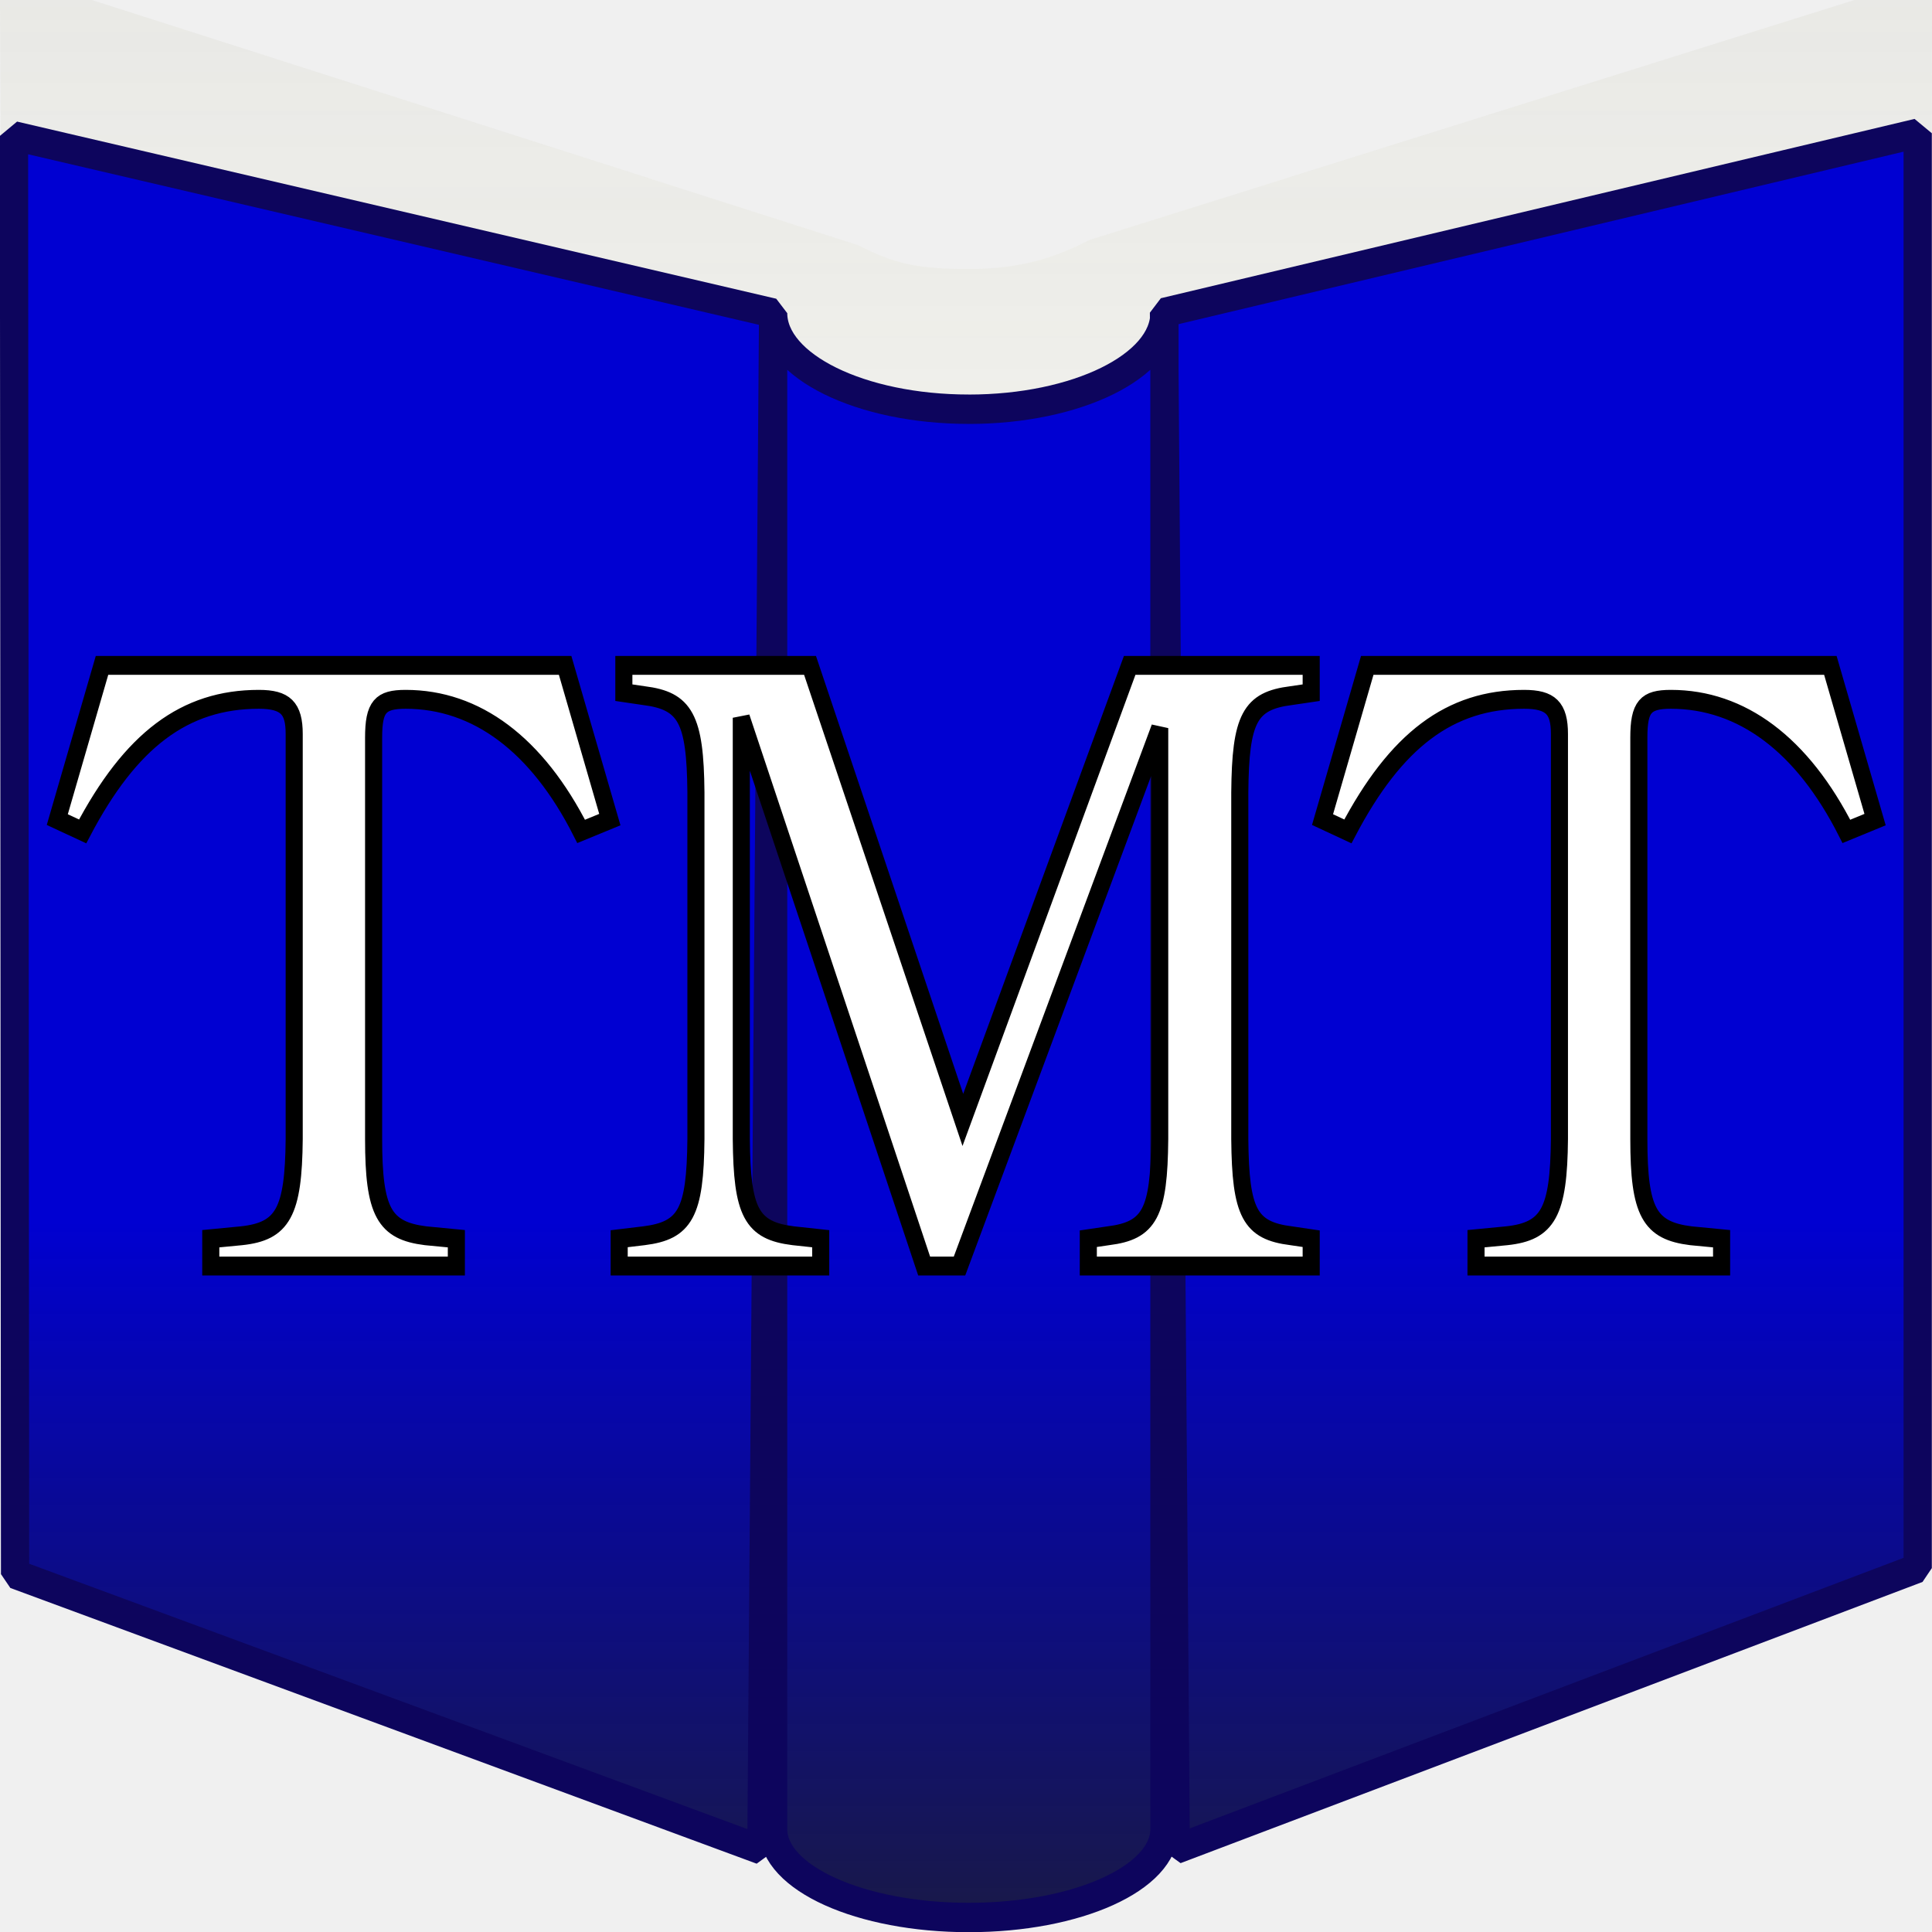
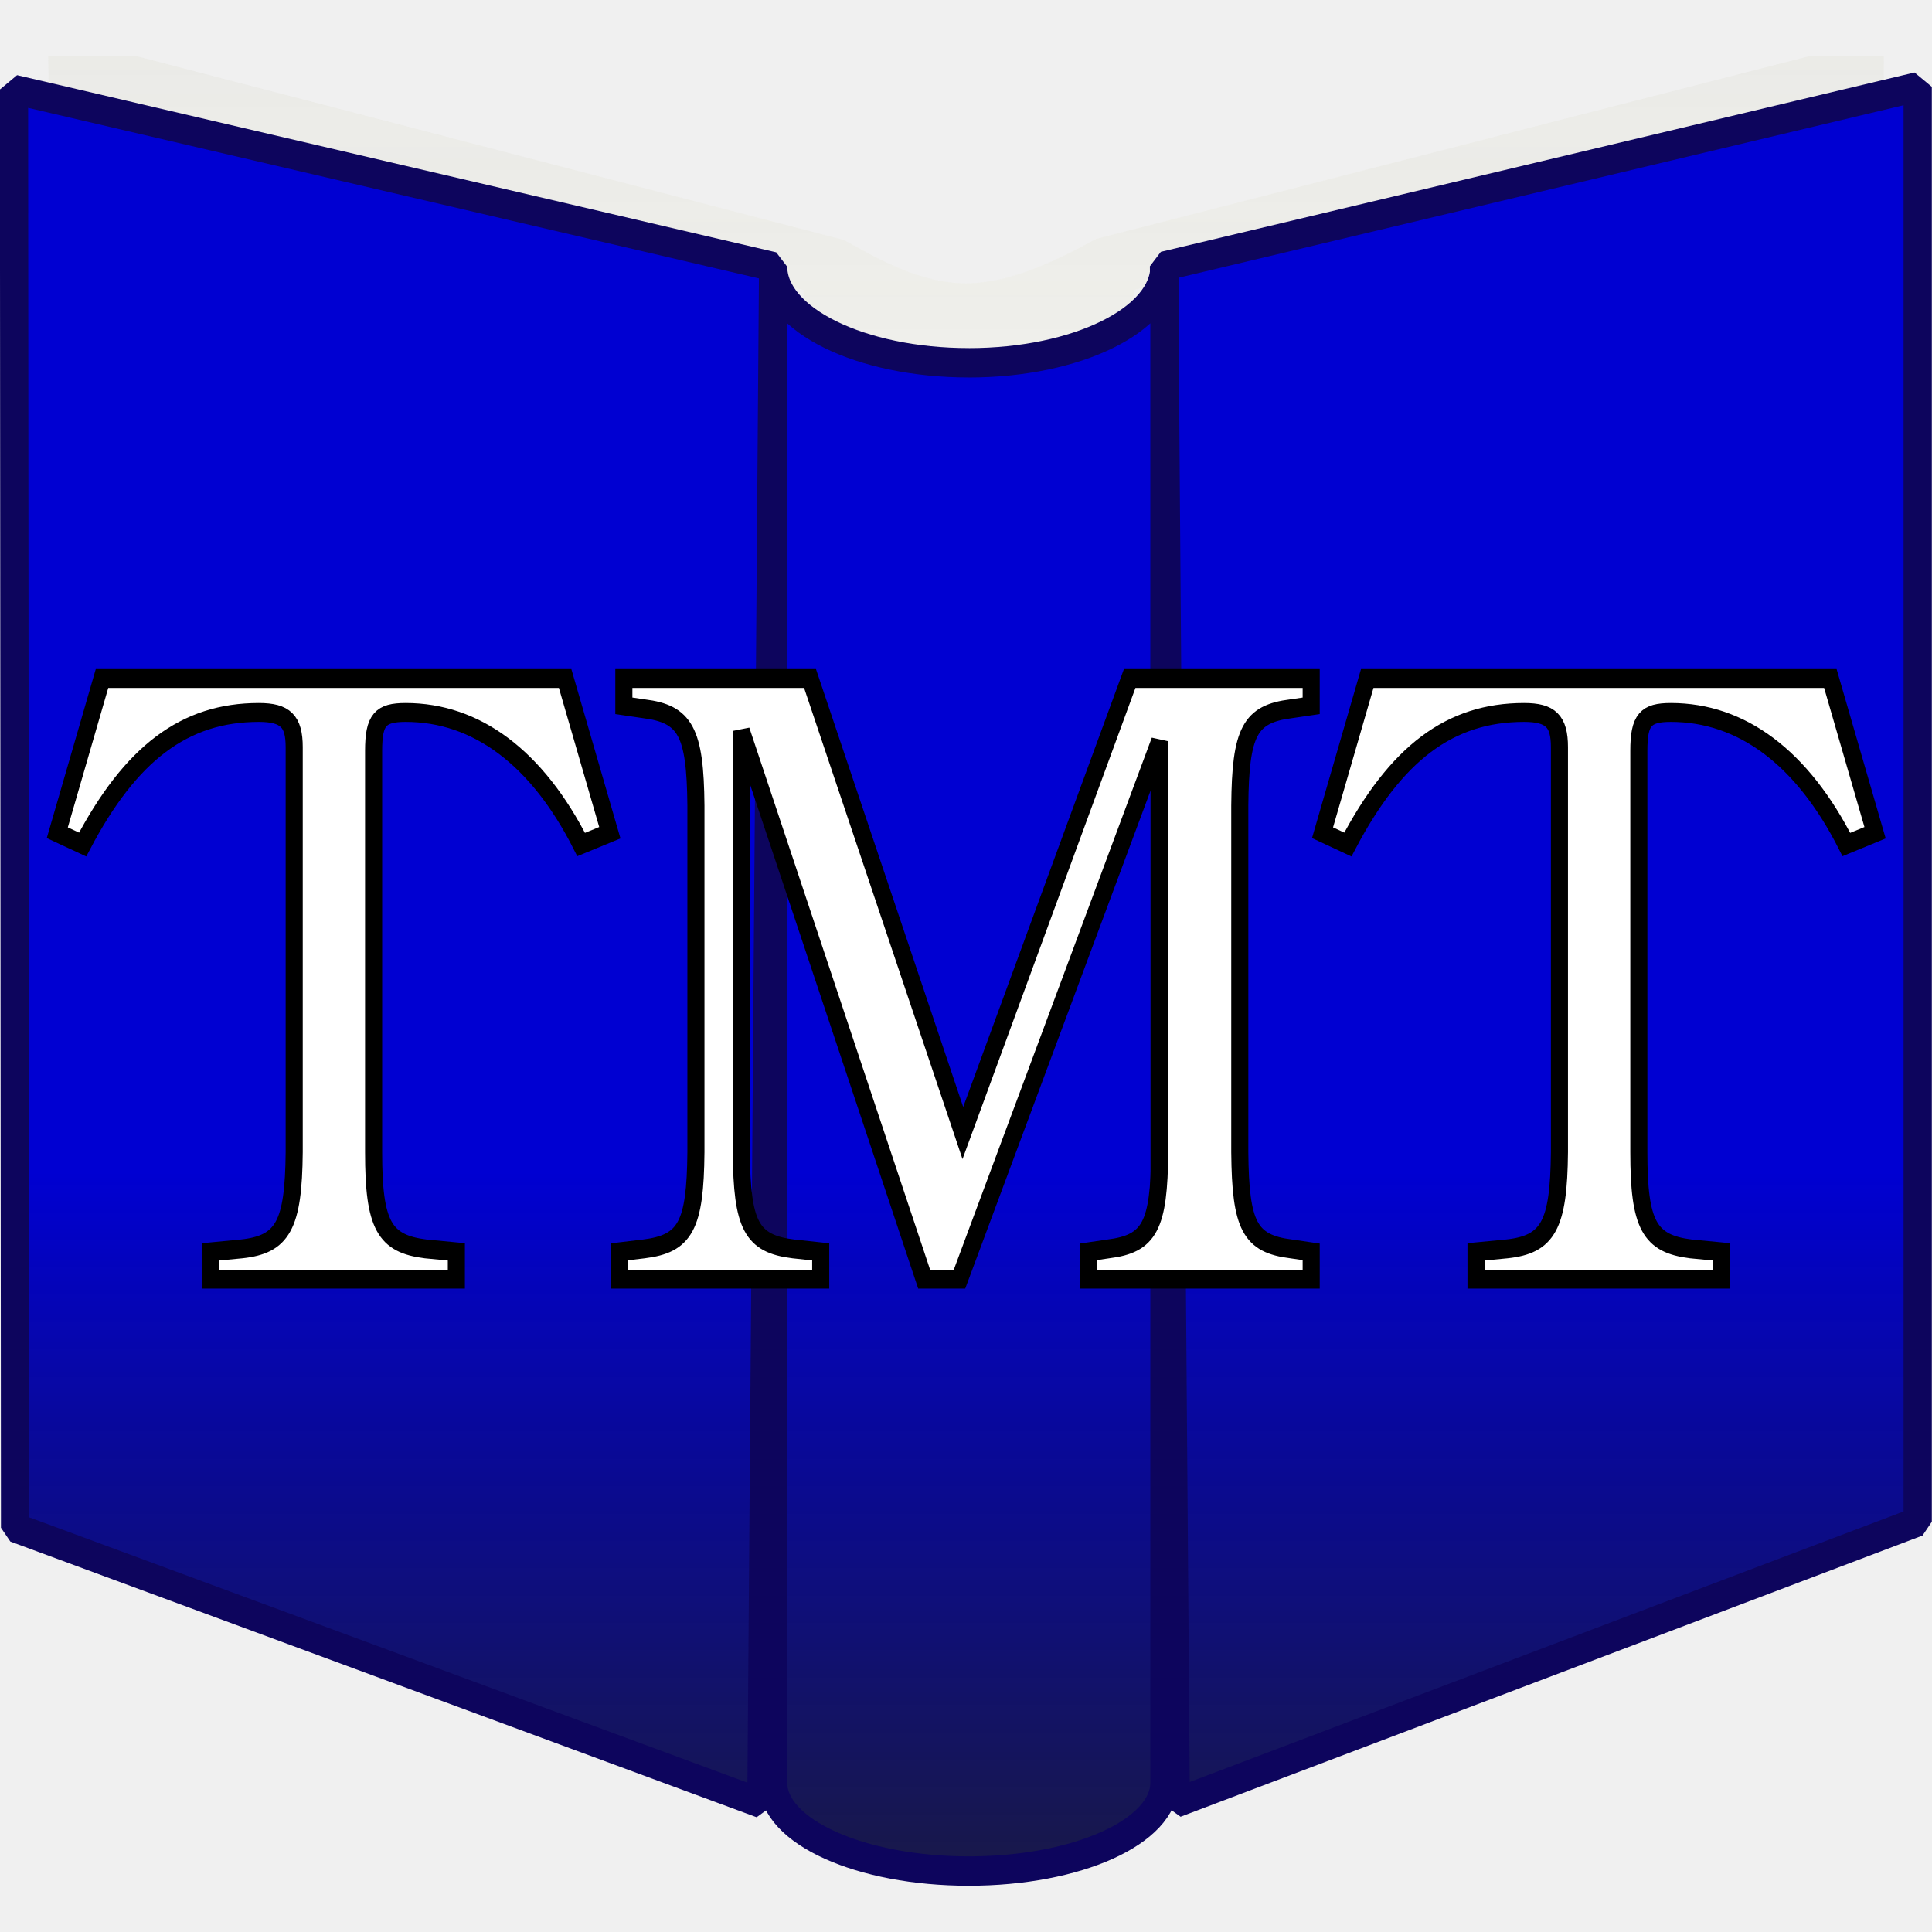
<svg xmlns="http://www.w3.org/2000/svg" xmlns:xlink="http://www.w3.org/1999/xlink" width="48" height="48" viewBox="0 0 48 48" version="1.1" id="svg1">
  <defs id="defs1">
    <linearGradient id="linearGradient39">
      <stop style="stop-color:#fafaf3;stop-opacity:0.858;" offset="0.064" id="stop40" />
      <stop style="stop-color:#e7e7e4;stop-opacity:1;" offset="0.646" id="stop39" />
    </linearGradient>
    <linearGradient id="linearGradient37">
      <stop style="stop-color:#0000d2;stop-opacity:1;" offset="0.596" id="stop37" />
      <stop style="stop-color:#000039;stop-opacity:0.902;" offset="0.937" id="stop38" />
    </linearGradient>
-     <linearGradient xlink:href="#linearGradient37" id="linearGradient38" x1="23.995" y1="2.081" x2="23.995" y2="49.815" gradientUnits="userSpaceOnUse" />
-     <linearGradient xlink:href="#linearGradient39" id="linearGradient40" x1="23.995" y1="29.737" x2="23.995" y2="-17.297" gradientUnits="userSpaceOnUse" />
+     <linearGradient xlink:href="#linearGradient37" id="linearGradient38" x1="23.995" y1="2.081" x2="23.995" y2="49.815" gradientUnits="userSpaceOnUse" gradientTransform="translate(-4.4505237e-5,-1.105779)" />
+     <linearGradient xlink:href="#linearGradient39" id="linearGradient40" x1="23.995" y1="29.737" x2="23.995" y2="-17.297" gradientUnits="userSpaceOnUse" gradientTransform="matrix(0.9501218,0,0,1,1.19359,-0.9624062)" />
  </defs>
  <g id="layer2" />
  <g id="layer1">
    <g id="g42" transform="matrix(1.002693,0,0,1.043079,0.00460387,-1.5859)">
-       <path id="path7" style="fill:url(#linearGradient40);fill-rule:evenodd;stroke:none;stroke-width:0.366;stroke-linecap:round;stroke-linejoin:bevel;stroke-dasharray:none;stroke-opacity:1;paint-order:stroke fill markers" d="M -0.005,1.52 0.017,4.987 19.693,9.39 c -0.002,0.017 -0.002,0.034 -0.002,0.051 0.002,0.815 1.929,1.483 4.305,1.483 H 23.998 24 c 2.375,0 4.307,-0.668 4.309,-1.483 2e-4,-0.017 -4.53e-4,-0.034 -0.002,-0.051 l 19.555,-4.152 0.005,-3.718 H 45.948 L 26.993,7.234 C 26.069,7.695 25.202,7.927 24,7.927 22.798,7.927 22.189,7.824 21.265,7.362 L 2.255,1.516 Z" />
-       <path id="path6-1" style="fill:url(#linearGradient38);stroke:#0d055d;stroke-width:0.7;stroke-linecap:round;stroke-linejoin:bevel;stroke-dasharray:none;stroke-opacity:1;paint-order:fill markers stroke" d="M 19.152,8.977 18.861,45.581 0.369,39.014 0.342,4.758 Z m 9.685,-0.012 0.291,36.604 18.384,-6.698 V 4.694 Z M 24,11.268 c 2.677,0 4.848,-1.026 4.848,-2.291 v 3.691e-4 36.113 c 0,1.165 -2.162,2.102 -4.848,2.102 H 24 c -2.686,0 -4.848,-0.938 -4.848,-2.102 l -1e-6,-36.113 c 0,1.265 2.17,2.29 4.848,2.29 z" />
-       <text xml:space="preserve" style="font-style:normal;font-variant:normal;font-weight:300;font-stretch:normal;font-size:18.667px;line-height:1.25;font-family:'URW Bookman';-inkscape-font-specification:'URW Bookman, Light';font-variant-ligatures:normal;font-variant-position:normal;font-variant-caps:normal;font-variant-numeric:normal;font-variant-east-asian:normal;white-space:pre;inline-size:42.406;display:inline;fill:#ffffff;stroke:#000000;stroke-width:0.4;stroke-dasharray:none;stroke-opacity:1" id="text6" y="32.237" x="3.405" transform="matrix(1.058227,0,0,1.124821,-1.461864,-4.582734)">
-         <tspan x="3.405" y="32.237" id="tspan1">TMT</tspan>
+       <path id="path7" style="fill:url(#linearGradient40);fill-rule:evenodd;stroke:none;stroke-width:0.357;stroke-linecap:round;stroke-linejoin:bevel;stroke-dasharray:none;stroke-opacity:1;paint-order:stroke fill markers" d="M 1.189,2.852 1.21,4.024 19.905,8.428 c -0.001,0.017 -0.002,0.034 -0.002,0.051 0.002,0.815 1.833,1.483 4.09,1.483 h 0.002 0.002 c 2.257,0 4.092,-0.668 4.094,-1.483 1.9e-4,-0.017 -4.31e-4,-0.034 -0.002,-0.051 L 46.668,4.276 46.673,2.852 H 44.85 L 27.154,7.21 c -0.878,0.461 -2.082,1.058 -3.223,1.058 -1.142,-2.55e-5 -2.154,-0.573 -3.032,-1.034 L 3.337,2.848 Z" />
+       <path id="path6-1" style="fill:url(#linearGradient38);stroke:#0d055d;stroke-width:0.7;stroke-linecap:round;stroke-linejoin:bevel;stroke-dasharray:none;stroke-opacity:1;paint-order:fill markers stroke" d="M 19.152,7.872 18.861,44.475 0.369,37.908 0.342,3.652 Z M 28.837,7.86 29.128,44.464 47.512,37.766 V 3.588 Z m -4.837,2.302 c 2.677,0 4.848,-1.026 4.848,-2.291 v 3.691e-4 36.113 c 0,1.165 -2.162,2.102 -4.848,2.102 h -1e-6 c -2.686,0 -4.848,-0.938 -4.848,-2.102 l -1e-6,-36.113 c 0,1.265 2.17,2.29 4.848,2.29 z" />
+       <text xml:space="preserve" style="font-style:normal;font-variant:normal;font-weight:300;font-stretch:normal;font-size:18.667px;line-height:1.25;font-family:'URW Bookman';-inkscape-font-specification:'URW Bookman, Light';font-variant-ligatures:normal;font-variant-position:normal;font-variant-caps:normal;font-variant-numeric:normal;font-variant-east-asian:normal;white-space:pre;inline-size:42.406;display:inline;fill:#ffffff;stroke:#000000;stroke-width:0.4;stroke-dasharray:none;stroke-opacity:1" id="text6" y="32.237" x="3.405" transform="matrix(1.058227,0,0,1.124821,-1.461908,-4.269856)">
+         <tspan x="3.405" y="32.237" id="tspan2">TMT</tspan>
      </text>
    </g>
  </g>
</svg>
